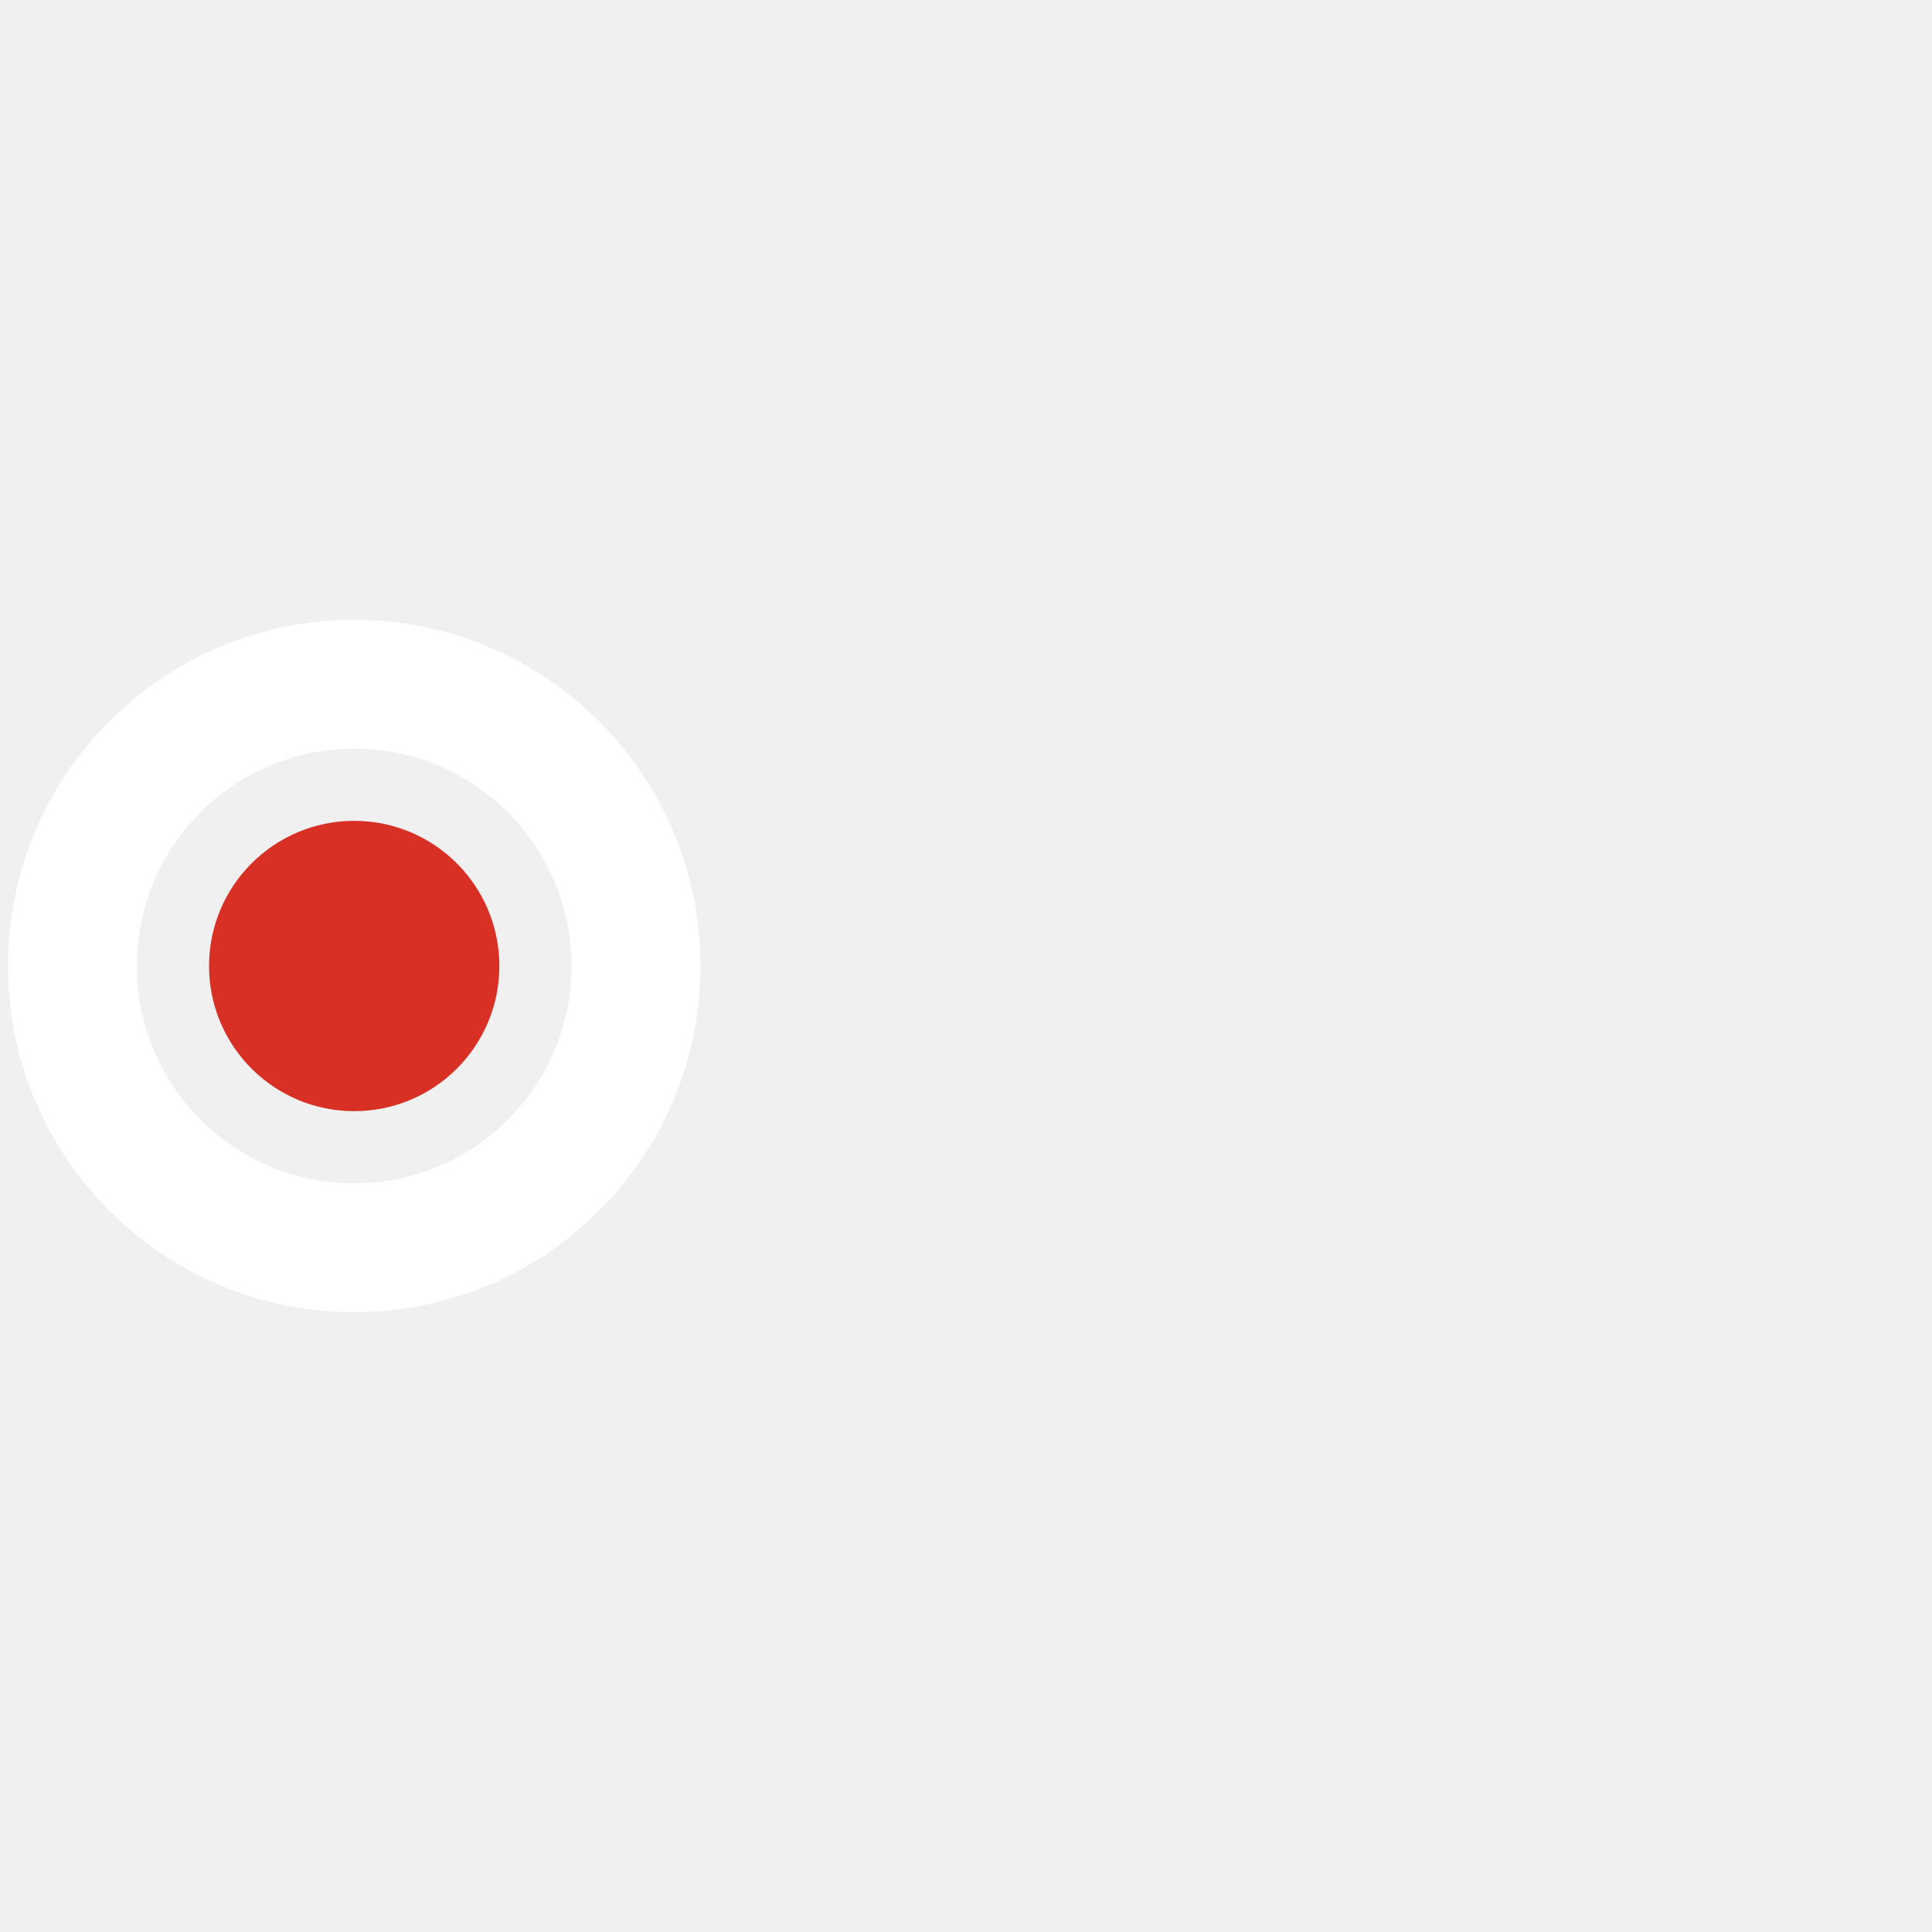
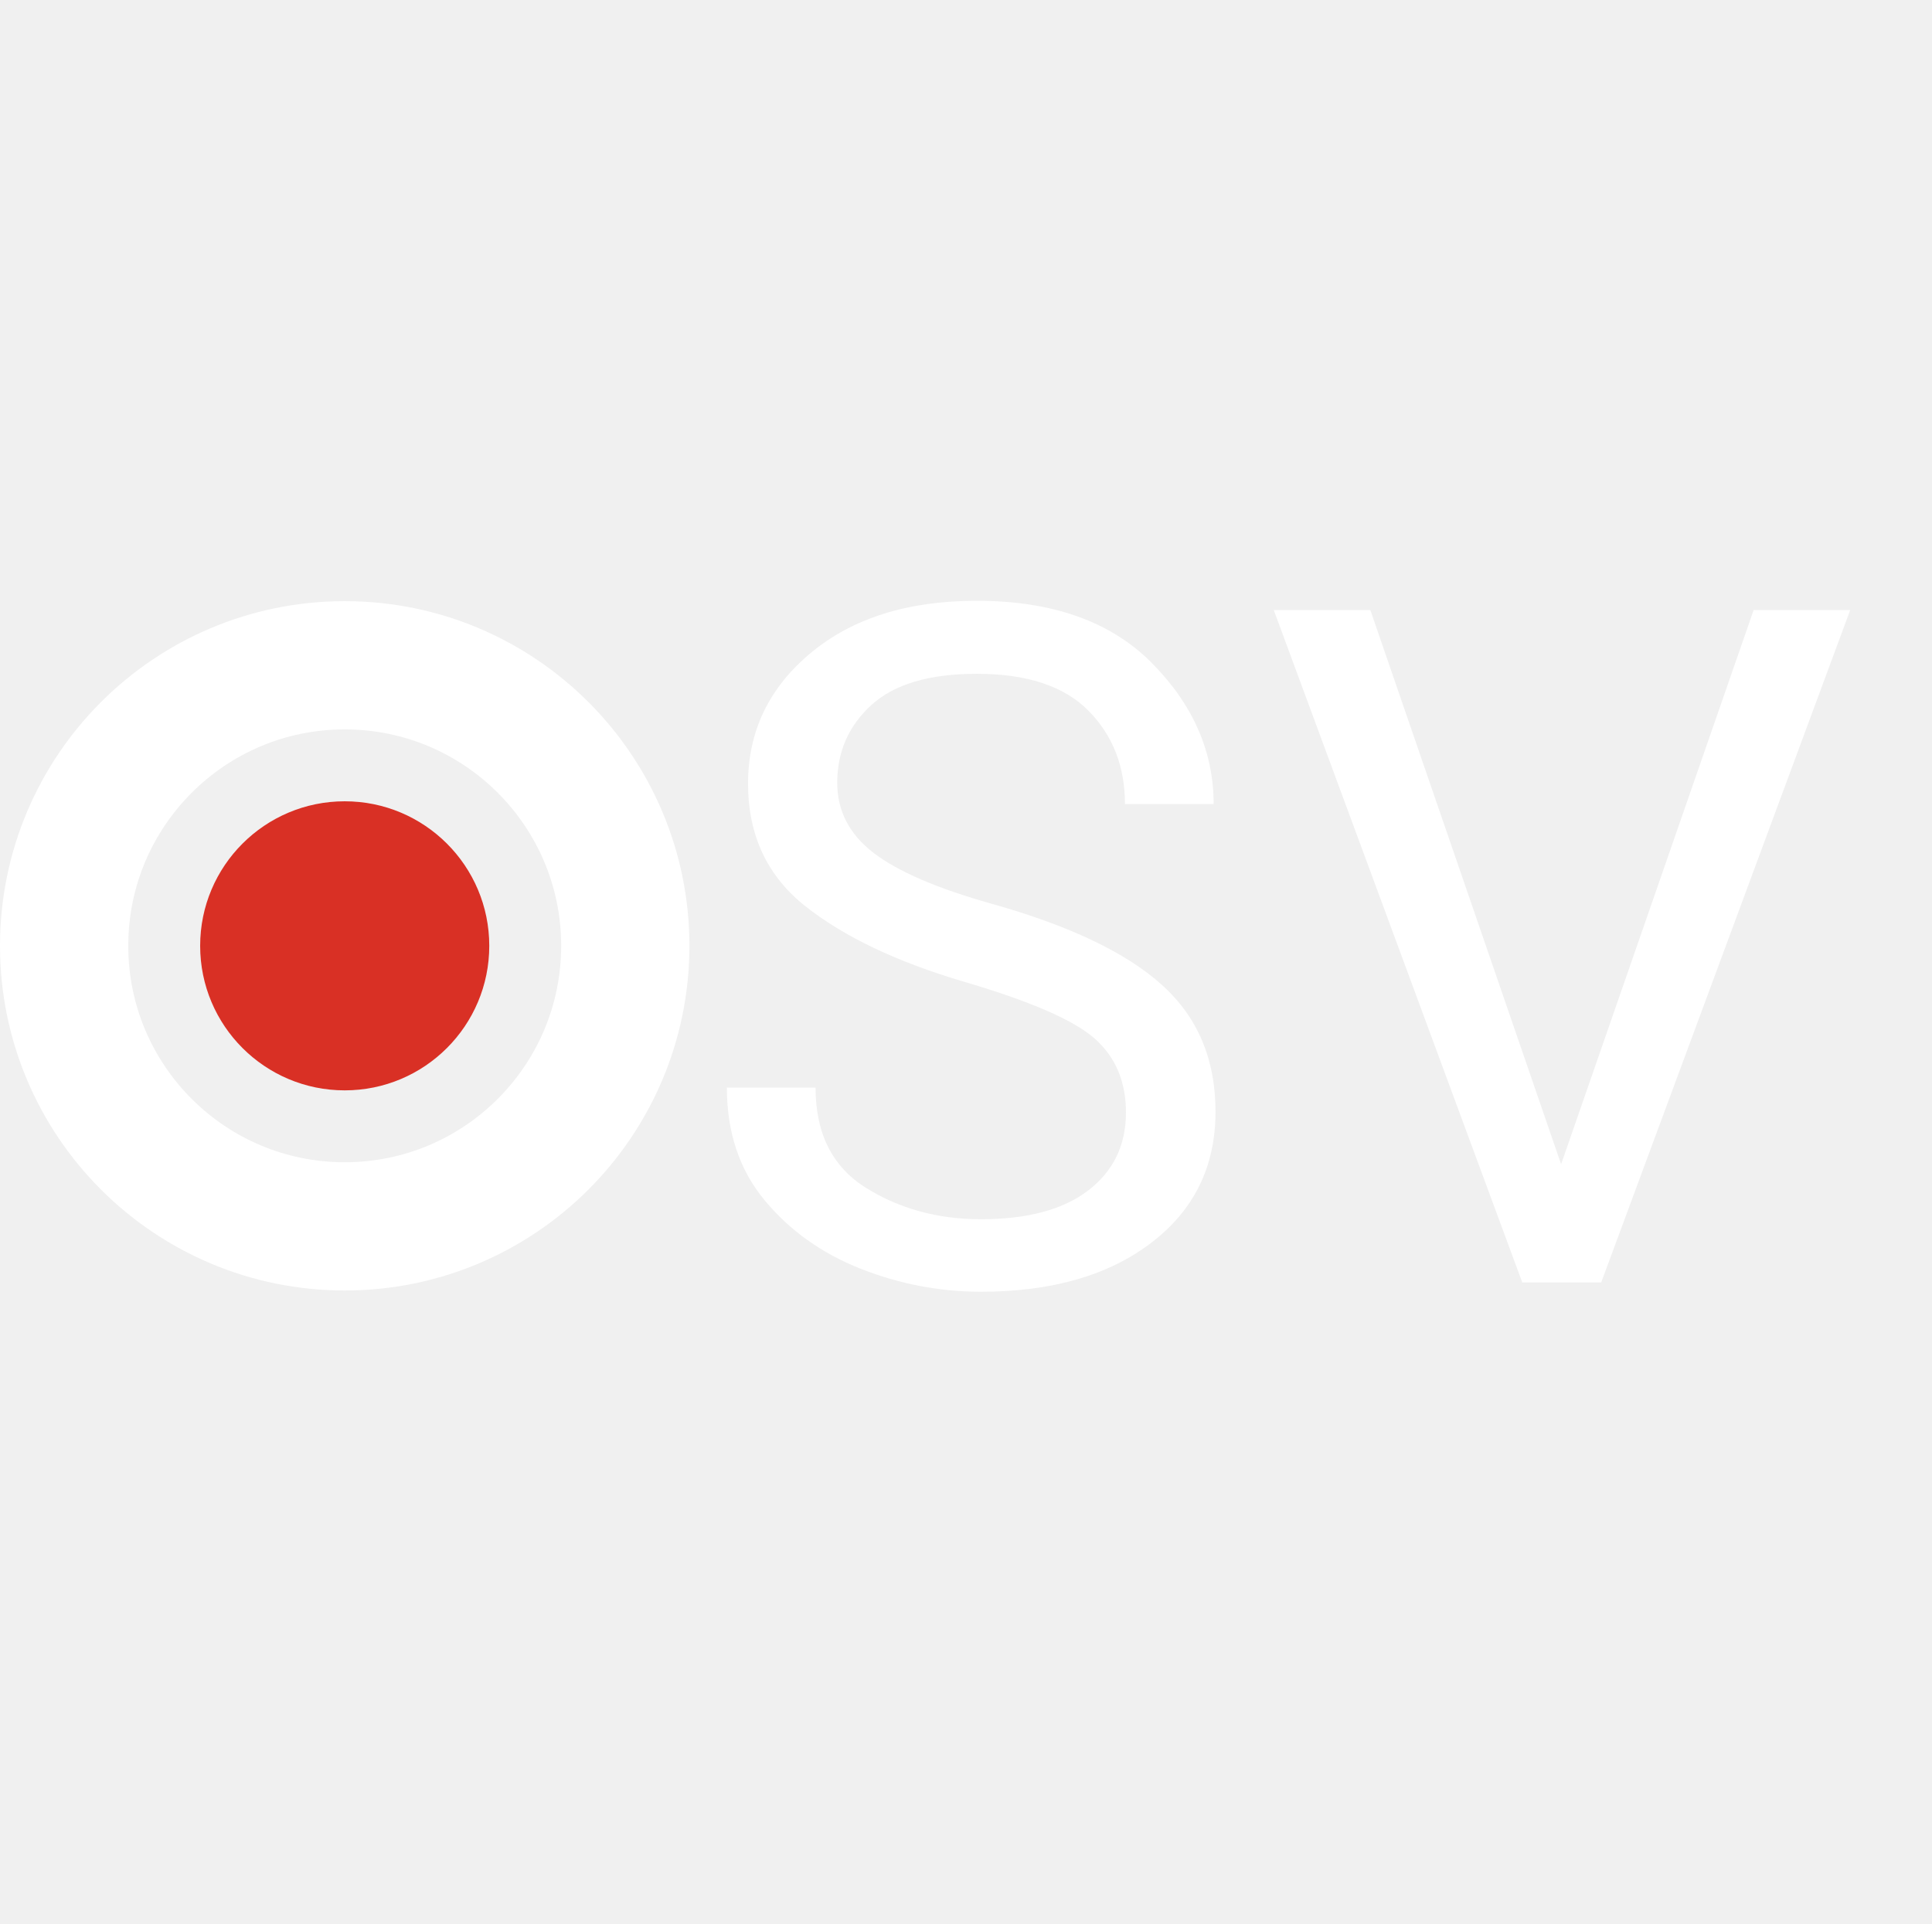
- <svg xmlns="http://www.w3.org/2000/svg" width="240px" height="240px" viewBox="0 0 240 240" version="1.1">
+ <svg xmlns="http://www.w3.org/2000/svg" width="241px" height="240px" viewBox="0 0 241 240" version="1.1">
  <g id="Page-1" stroke="none" stroke-width="1" fill="none" fill-rule="evenodd">
-     <g id="osv">
+     <g id="osv" transform="translate(1, 0)">
      <rect id="box" x="0" y="0" width="240" height="240" />
-       <g id="shape" transform="translate(1, 77)">
-         <circle id="red" fill="#D93025" cx="43" cy="43" r="18.032" />
-         <path d="M43,8 C52.665,8 61.415,11.918 67.749,18.251 C74.082,24.585 78,33.335 78,43 C78,52.665 74.082,61.415 67.749,67.749 C61.415,74.082 52.665,78 43,78 C33.335,78 24.585,74.082 18.251,67.749 C11.918,61.415 8,52.665 8,43 C8,33.335 11.918,24.585 18.251,18.251 C24.585,11.918 33.335,8 43,8 Z" id="Combined-Shape" stroke="#FFFFFF" stroke-width="16" />
+       <g id="shape" transform="translate(7, 51)">
+         <circle id="red" fill="#D93025" fill-rule="nonzero" cx="35" cy="67" r="18.032" />
+         <path d="M35,32 C44.665,32 53.415,35.918 59.749,42.251 C66.082,48.585 70,57.335 70,67 C70,76.665 66.082,85.415 59.749,91.749 C53.415,98.082 44.665,102 35,102 C25.335,102 16.585,98.082 10.251,91.749 C3.918,85.415 0,76.665 0,67 C0,57.335 3.918,48.585 10.251,42.251 C16.585,35.918 25.335,32 35,32 Z" id="Combined-Shape" stroke="#FFFFFF" stroke-width="16" />
+         <text id="SV" font-family="Roboto-Regular, Roboto" font-size="118" font-weight="normal" letter-spacing="1.157" fill="#FFFFFF">
+           <tspan x="78" y="109">SV</tspan>
+         </text>
      </g>
    </g>
  </g>
</svg>
